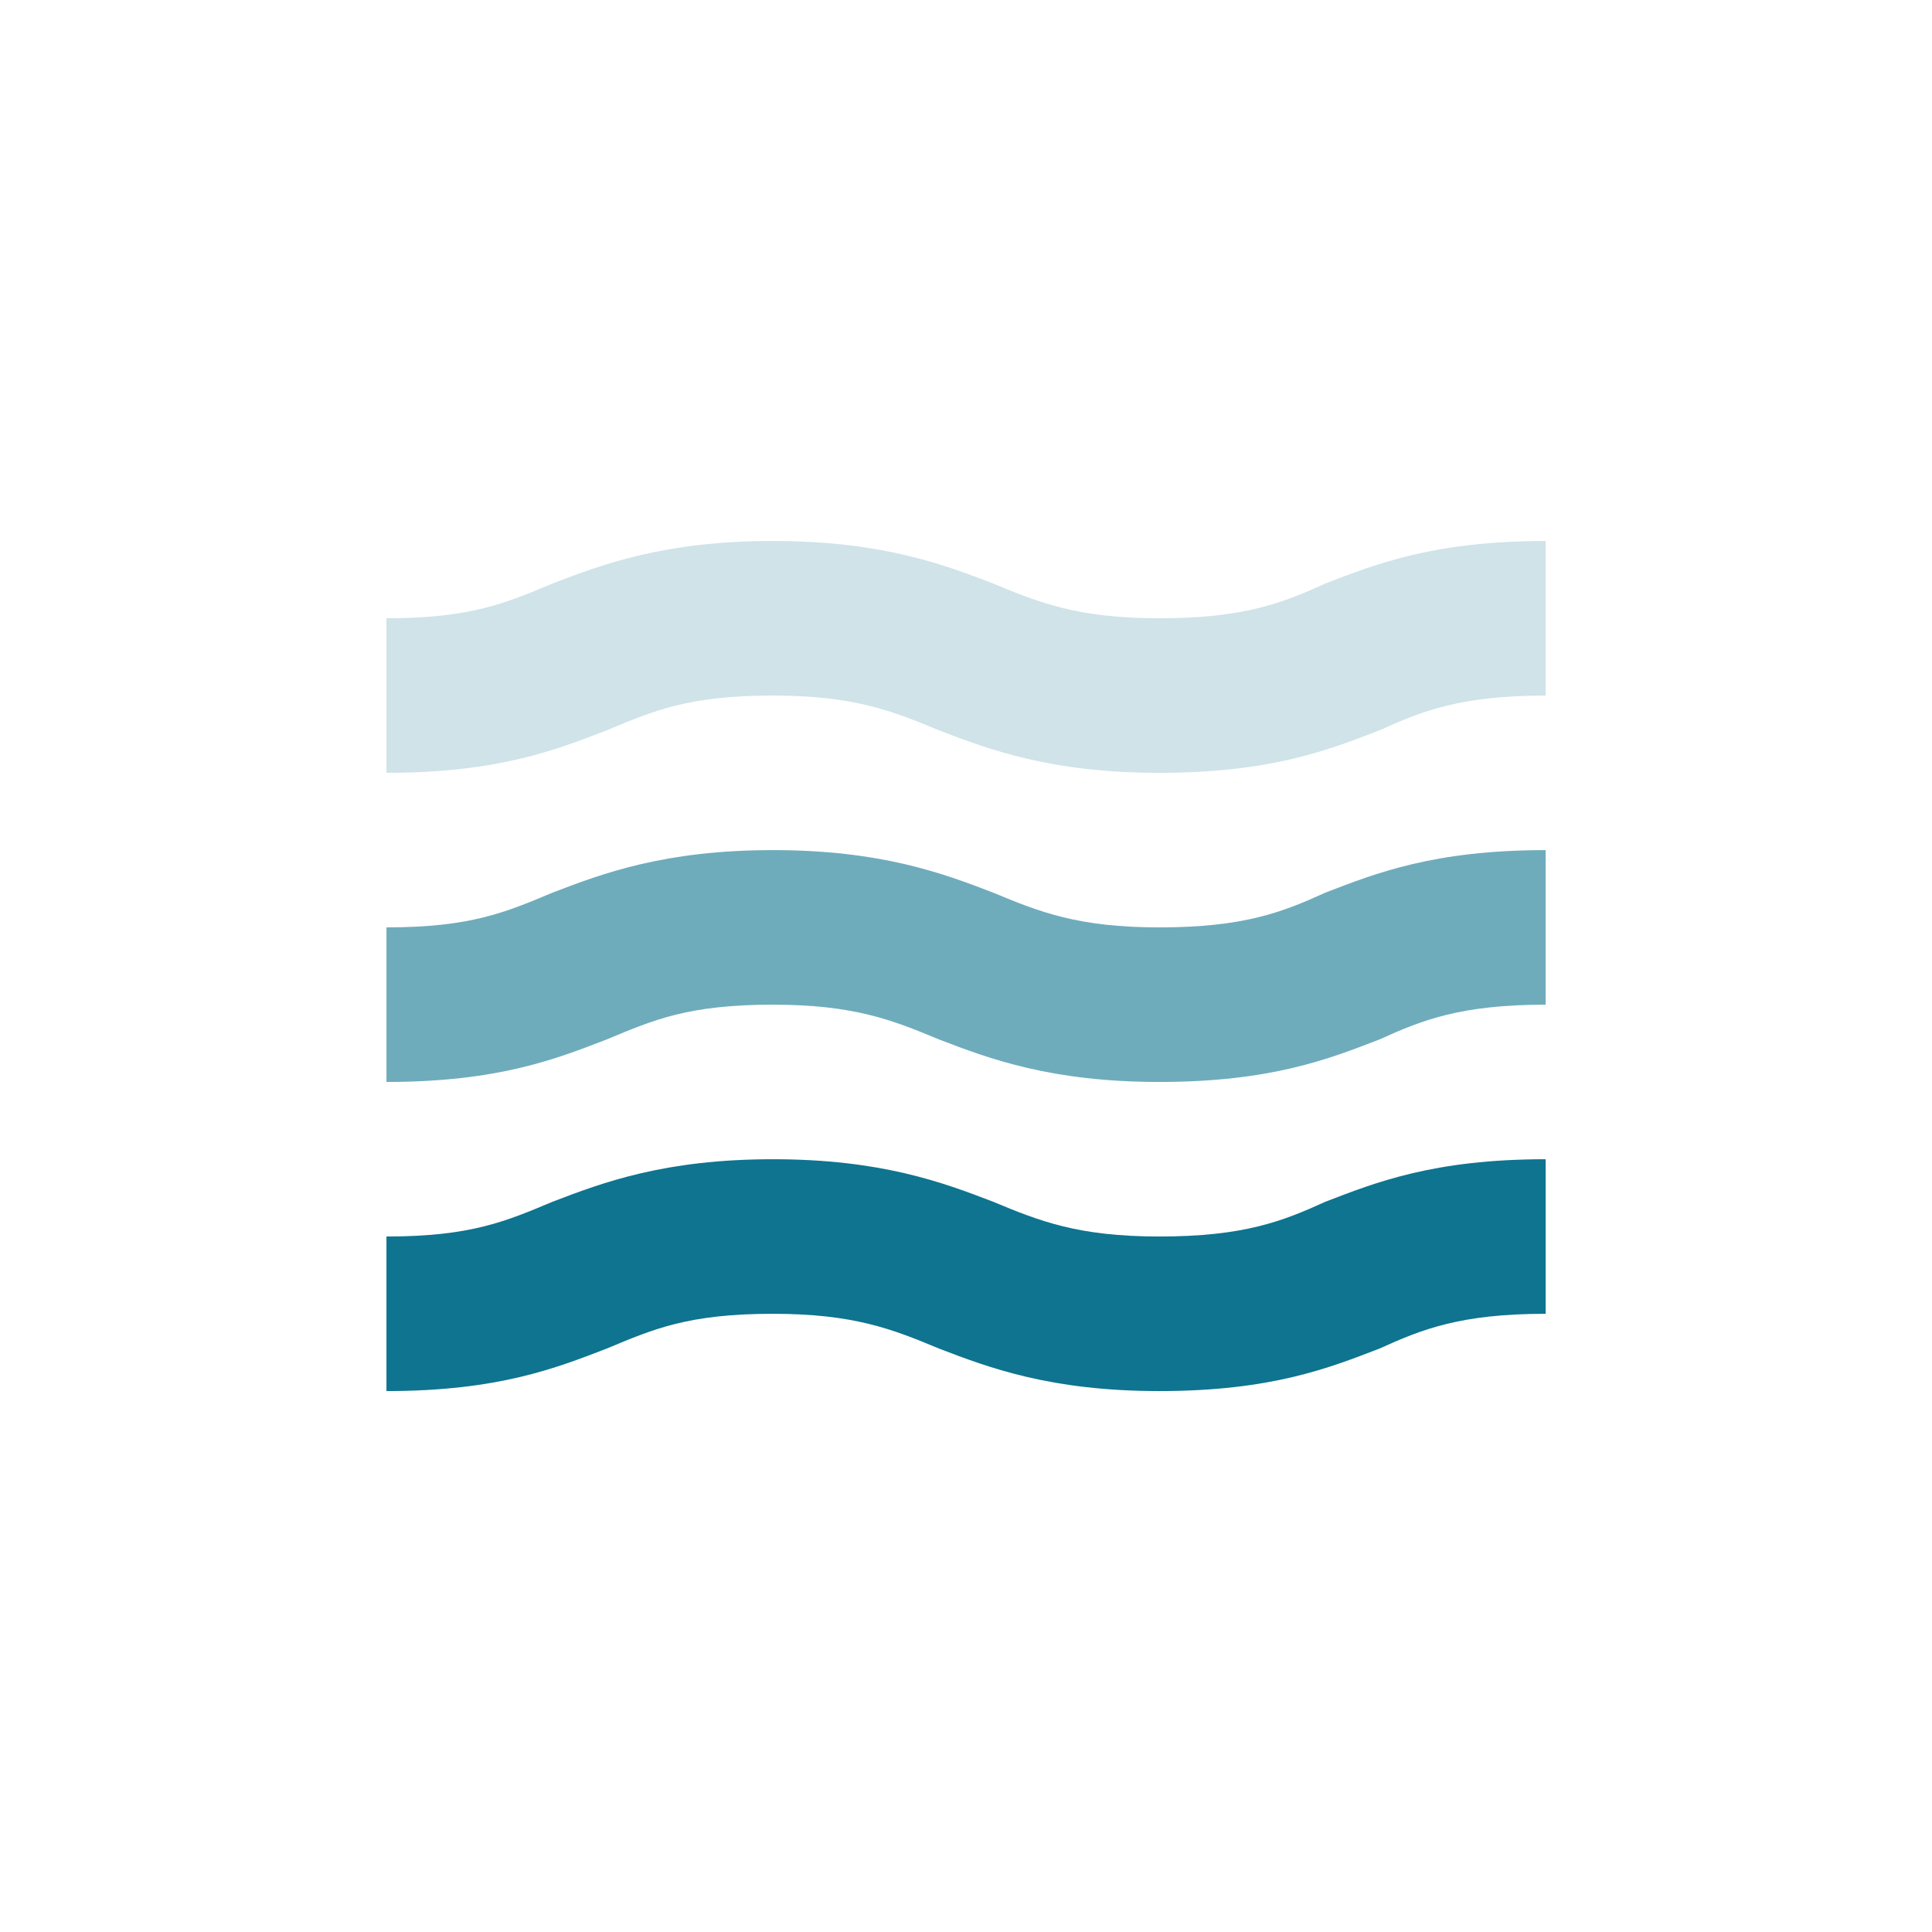
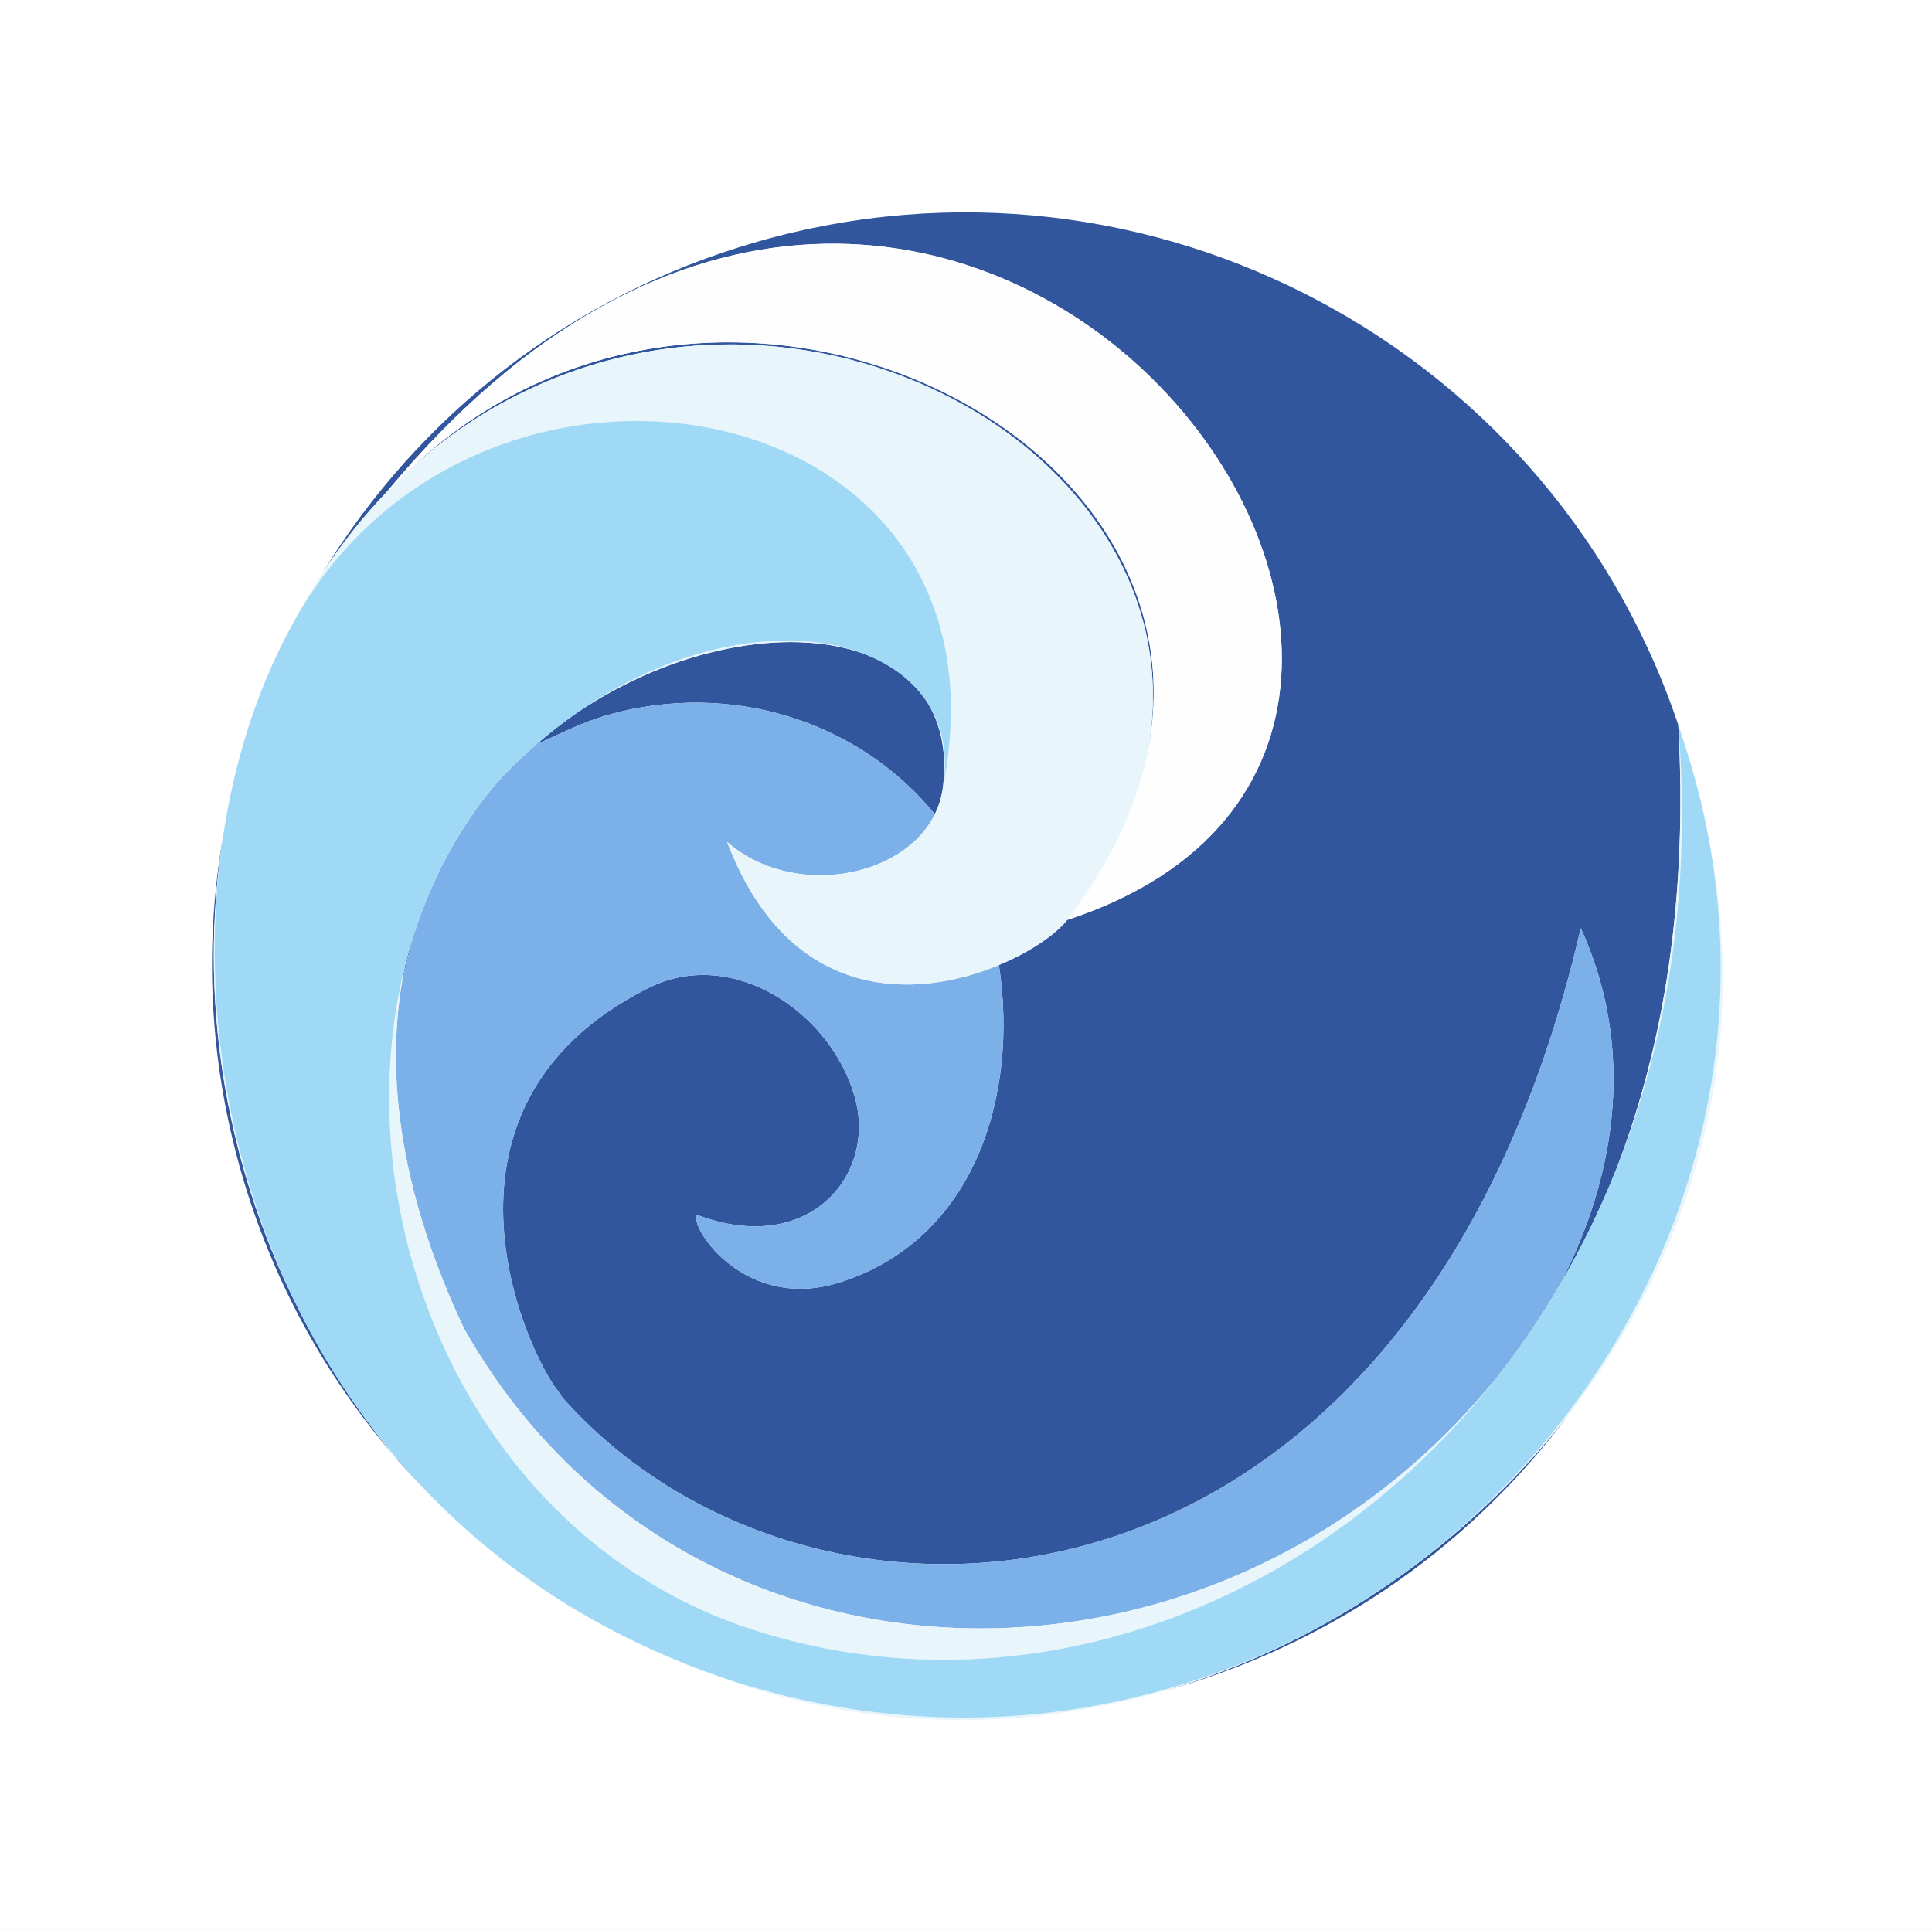
- <svg xmlns="http://www.w3.org/2000/svg" viewBox="0 0 1024 1024">
-   <rect width="1024" height="1024" fill="#ffffff" />
-   <g transform="translate(94.24 98.32) scale(0.8)">
-     <path d="M138.24 389.12c74.24 0 112.64-15.36 145.92-28.16 30.72-12.8 53.76-23.04 110.08-23.04 53.76 0 79.36 10.24 110.08 23.04 33.28 12.8 74.24 28.16 145.92 28.16 74.24 0 112.64-15.36 145.92-28.16 28.16-12.8 53.76-23.04 110.08-23.04v-102.4c-74.24 0-112.64 15.36-145.92 28.16-28.16 12.8-53.76 23.04-110.08 23.04-53.76 0-79.36-10.24-110.08-23.04-33.28-12.8-74.24-28.16-145.92-28.16s-112.64 15.36-145.92 28.16c-30.72 12.8-53.76 23.04-110.08 23.04v102.4z" fill="#0E7490" opacity=".2" />
-     <path d="M138.24 593.92c74.24 0 112.64-15.36 145.92-28.16 30.72-12.8 53.76-23.04 110.08-23.04 53.76 0 79.36 10.24 110.08 23.04 33.28 12.8 74.24 28.16 145.92 28.16 74.24 0 112.64-15.36 145.92-28.16 28.16-12.8 53.76-23.04 110.08-23.04v-102.4c-74.24 0-112.64 15.36-145.92 28.16-28.16 12.8-53.76 23.04-110.08 23.04-53.76 0-79.36-10.24-110.08-23.04-33.28-12.8-74.24-28.16-145.92-28.16s-112.64 15.36-145.92 28.16c-30.72 12.8-53.76 23.04-110.08 23.04v102.4z" fill="#0E7490" opacity=".6" />
-     <path d="M138.24 798.72c74.24 0 112.64-15.36 145.92-28.16 30.72-12.8 53.76-23.04 110.08-23.04 53.76 0 79.36 10.24 110.08 23.04 33.28 12.8 74.24 28.16 145.92 28.16 74.24 0 112.64-15.36 145.92-28.16 28.16-12.8 53.76-23.04 110.08-23.04v-102.4c-74.24 0-112.64 15.36-145.92 28.16-28.16 12.8-53.76 23.04-110.08 23.04-53.76 0-79.36-10.24-110.08-23.04-33.28-12.8-74.24-28.16-145.92-28.16s-112.64 15.36-145.92 28.16c-30.72 12.8-53.76 23.04-110.08 23.04v102.4z" fill="#0E7490" />
+ <svg xmlns="http://www.w3.org/2000/svg" viewBox="0 0 1025 1024">
+   <rect width="1025" height="1024" fill="#ffffff" />
+   <g transform="translate(512.5 512) scale(0.78) translate(-512.5 -512)">
+     <g transform="rotate(-16 512.5 512) translate(1025 0) scale(-1 1)">
+       <path d="M513.267 1024c1.108 0 2.212-0.037 3.317-0.042-113.067-0.925-224.571-39.233-314.696-105.537 86.279 66.204 194.221 105.579 311.379 105.579zM1013.646 611.217a508.008 508.008 0 0 1-25.992 92.042 567.15 567.15 0 0 1-8.613 21.579c29.667-64.821 46.225-136.892 46.225-212.838 0-79.696-18.212-155.133-50.696-222.392 0.525 1.163 1.042 2.333 1.558 3.5 42.392 93.067 59.087 204.338 37.517 318.108zM840.167 906.05c-0.475 0.396-0.938 0.796-1.417 1.188 0.475-0.388 0.942-0.792 1.417-1.188zM358.825 416.146C257.642 237.625 461.962 14.621 693.029 54.212c31.408 5.188 61.721 15.333 90.412 29.663C532.021-47.667 238.925 208.717 358.825 416.146zM821.658 920.708a520.617 520.617 0 0 0 14.167-11.113c-4.142 3.337-8.346 6.638-12.637 9.892-0.512 0.4-1.017 0.817-1.529 1.221zM879.158 406.921a336.554 336.554 0 0 0-16.108-25.179 394.458 394.458 0 0 1 23.546 40.25 279.783 279.783 0 0 0-7.438-15.071zM976.25 730.246a487.892 487.892 0 0 1-9.008 18.658 506.846 506.846 0 0 0 11.371-23.154c-0.775 1.517-1.579 2.992-2.362 4.496z" fill="#31569D" />
+       <path d="M700.704 281.45c17.125 0 34.129 3.425 50.904 5.787 0.658 0.237 1.3 0.512 1.954 0.758a327.775 327.775 0 0 0-35.517-14.296c-74.429-23.829-151.579-16.075-195.562 14.621-16.883 12.267-28.754 27.712-34.013 45.237-4.65 16.771-3.354 36.025 5.546 57.379a58.292 58.292 0 0 0 10.608 16.688c31.646-74.046 107.479-126.175 196.079-126.175z" fill="#31569D" />
+       <path d="M125.096 766.804a580.688 580.688 0 0 0 59.304 65.963c-60.083-63.513-93.696-143.071-80.733-229.467 245.783 442.788 645.225 347.471 754.712 114.208-0.237 0.117-0.471 0.237-0.825 0.354 12.992-22.913 48.538-216.142-133.108-250.271-62.125-11.692-114.446 49.133-114.446 109.725 0 55.629 60.35 96.375 125.433 47.596 7.088 7.912-13.942 72.996-80.908 71.1-96.987-2.829-152.229-89.625-163.504-177.683-23.858-2.783-43.692-9.879-53.104-16.725-408.125-15.271-133.354-748.317 364.6-407.458 19.879 11.525 38.862 25.1 56.763 40.5C768.154 51.042 646.679 0 513.267 0 235.45 0 9.329 221.271 1.492 497.196c0.129-2.783 0.192-5.55 0.362-8.342 25.938 114.321 69.217 206.358 123.242 277.95z" fill="#31569D" />
+       <path d="M700.704 281.45c-88.6 0-164.433 52.129-196.083 126.175 33.204 36.779 109.804 27.871 141.046-20.821-10.129 118.458-94.983 138.483-154.65 131.525 11.275 88.058 66.513 174.854 163.504 177.683 66.967 1.892 87.996-63.188 80.908-71.1-65.079 48.779-125.433 8.033-125.433-47.596 0-60.592 52.321-121.417 114.446-109.725 181.65 34.133 146.1 227.358 133.108 250.271 0.354-0.117 0.592-0.237 0.825-0.354-109.487 233.258-508.929 328.575-754.712-114.208-12.963 86.396 20.65 165.954 80.733 229.467a557.737 557.737 0 0 0 56.846 47.483c250.729 176.804 598.013 67.85 667.683-224.629 15.783-97.458 4.692-174.454-22.333-233.625a395.229 395.229 0 0 0-23.547-40.25c-20.1-28.517-44.533-53.533-73.075-73.55-3-1.996-6.029-3.917-9.083-5.783a352.75 352.75 0 0 0-27.333-14.408c-0.654-0.246-1.296-0.521-1.954-0.758-16.767-2.367-33.771-5.796-50.896-5.796z" fill="#7BB1E8" />
+       <path d="M718.042 273.7c-79.763-26.783-153.329-16.062-195.562 14.621 43.983-30.692 121.133-38.446 195.562-14.621zM976.25 730.246c0.783-1.5 1.587-2.979 2.362-4.496l0.237-0.442 0.192-0.467c3.054-7.183 5.892-14.375 8.613-21.579a497.163 497.163 0 0 1-11.404 26.983zM488.471 333.562c-5.233 17.45-3.929 36.938 5.546 57.379-8.9-21.358-10.196-40.608-5.546-57.379zM125.096 766.804C71.071 695.212 27.792 603.175 1.858 488.85c22.267 110.592 66.004 203.633 123.237 277.954zM976.129 293.108c41.733 93.842 57.854 207.383 37.521 318.108 21.567-113.771 4.871-225.042-37.521-318.108z" fill="#E8F5FB" />
+       <path d="M810.542 99.683a340.733 340.733 0 0 0-27.1-15.808c-28.696-14.329-59.004-24.475-90.412-29.663C461.962 14.621 257.642 237.625 358.825 416.146c17.308 29.946 43.2 58.871 79.088 85.458 9.412 6.85 29.25 13.942 53.104 16.725 59.667 6.958 144.521-13.067 154.65-131.525-31.242 48.696-107.842 57.6-141.046 20.821a58.233 58.233 0 0 1-10.608-16.688c-124.483-241.887 197.004-404.167 381.492-240.821a355.208 355.208 0 0 1 16.546 15.992 415.567 415.567 0 0 0-32.767-31.462c-17.9-15.4-36.888-28.979-56.763-40.5 2.667 1.829 5.338 3.646 8.021 5.537zM796.375 938.608c-322.317 211.904-745.692 0.558-791.425-354.258 14.771 139.754 91.104 256.204 196.942 334.075 90.125 66.304 201.633 104.612 314.696 105.537 105.733 0.863 212.825-30.975 305.075-103.25l1.529-1.221a564.092 564.092 0 0 1-26.817 19.117z" fill="#E8F5FB" />
+       <path d="M908.933 655.621C839.263 948.1 491.979 1057.054 241.25 880.25c167.104 121.496 383.171 133.979 543.075 21.267 160.887-115.279 182.692-343 94.838-494.596a279.783 279.783 0 0 1 7.438 15.071c27.025 59.171 38.117 136.171 22.333 233.629zM786.212 305.546c-1.775-1.075-3.55-2.1-5.321-3.138 3.05 1.867 6.083 3.788 9.083 5.783-1.258-0.879-2.492-1.783-3.763-2.646z" fill="#E8F5FB" />
+       <path d="M358.825 416.146C238.925 208.717 532.021-47.667 783.442 83.871a342.012 342.012 0 0 1 27.1 15.808c-2.688-1.892-5.354-3.708-8.025-5.537C304.562-246.713 29.792 486.333 437.913 501.604c-35.892-26.587-61.783-55.513-79.088-85.458z" fill="#FEFEFE" />
+       <path d="M987.654 703.258a507.575 507.575 0 0 0 25.992-92.042c20.333-110.725 4.213-224.267-37.521-318.108-0.517-1.167-1.033-2.337-1.558-3.5-21.45-47.267-49.421-89.412-82.521-123.5a351.05 351.05 0 0 0-16.546-15.992c-184.483-163.346-505.975-1.062-381.492 240.821-9.475-20.442-10.775-39.929-5.546-57.379 5.254-17.525 17.129-32.971 34.013-45.237 42.233-30.688 115.8-41.404 195.562-14.621a328.625 328.625 0 0 1 35.517 14.296 354.967 354.967 0 0 1 27.333 14.408c1.775 1.038 3.55 2.062 5.321 3.138 1.271 0.863 2.504 1.767 3.758 2.646 28.542 20.017 52.975 45.033 73.075 73.55a336.554 336.554 0 0 1 16.108 25.179c87.854 151.596 66.054 379.317-94.838 494.596-159.904 112.713-375.967 100.229-543.075-21.267a557.196 557.196 0 0 1-56.846-47.483 580.688 580.688 0 0 1-59.304-65.963C67.862 692.483 24.125 599.442 1.858 488.85c-0.175 2.796-0.237 5.558-0.362 8.342-1.375 29.863-0.179 58.967 3.454 87.154 45.737 354.817 469.108 566.167 791.425 354.258a558.237 558.237 0 0 0 26.817-19.121c4.292-3.254 8.496-6.554 12.637-9.892 0.971-0.783 1.958-1.567 2.921-2.354 0.479-0.392 0.942-0.792 1.417-1.188 56.013-46.121 97.771-99.754 127.075-157.15a478.812 478.812 0 0 0 9.008-18.658 494.375 494.375 0 0 0 11.404-26.983z" fill="#A0D9F6" />
+     </g>
  </g>
</svg>
